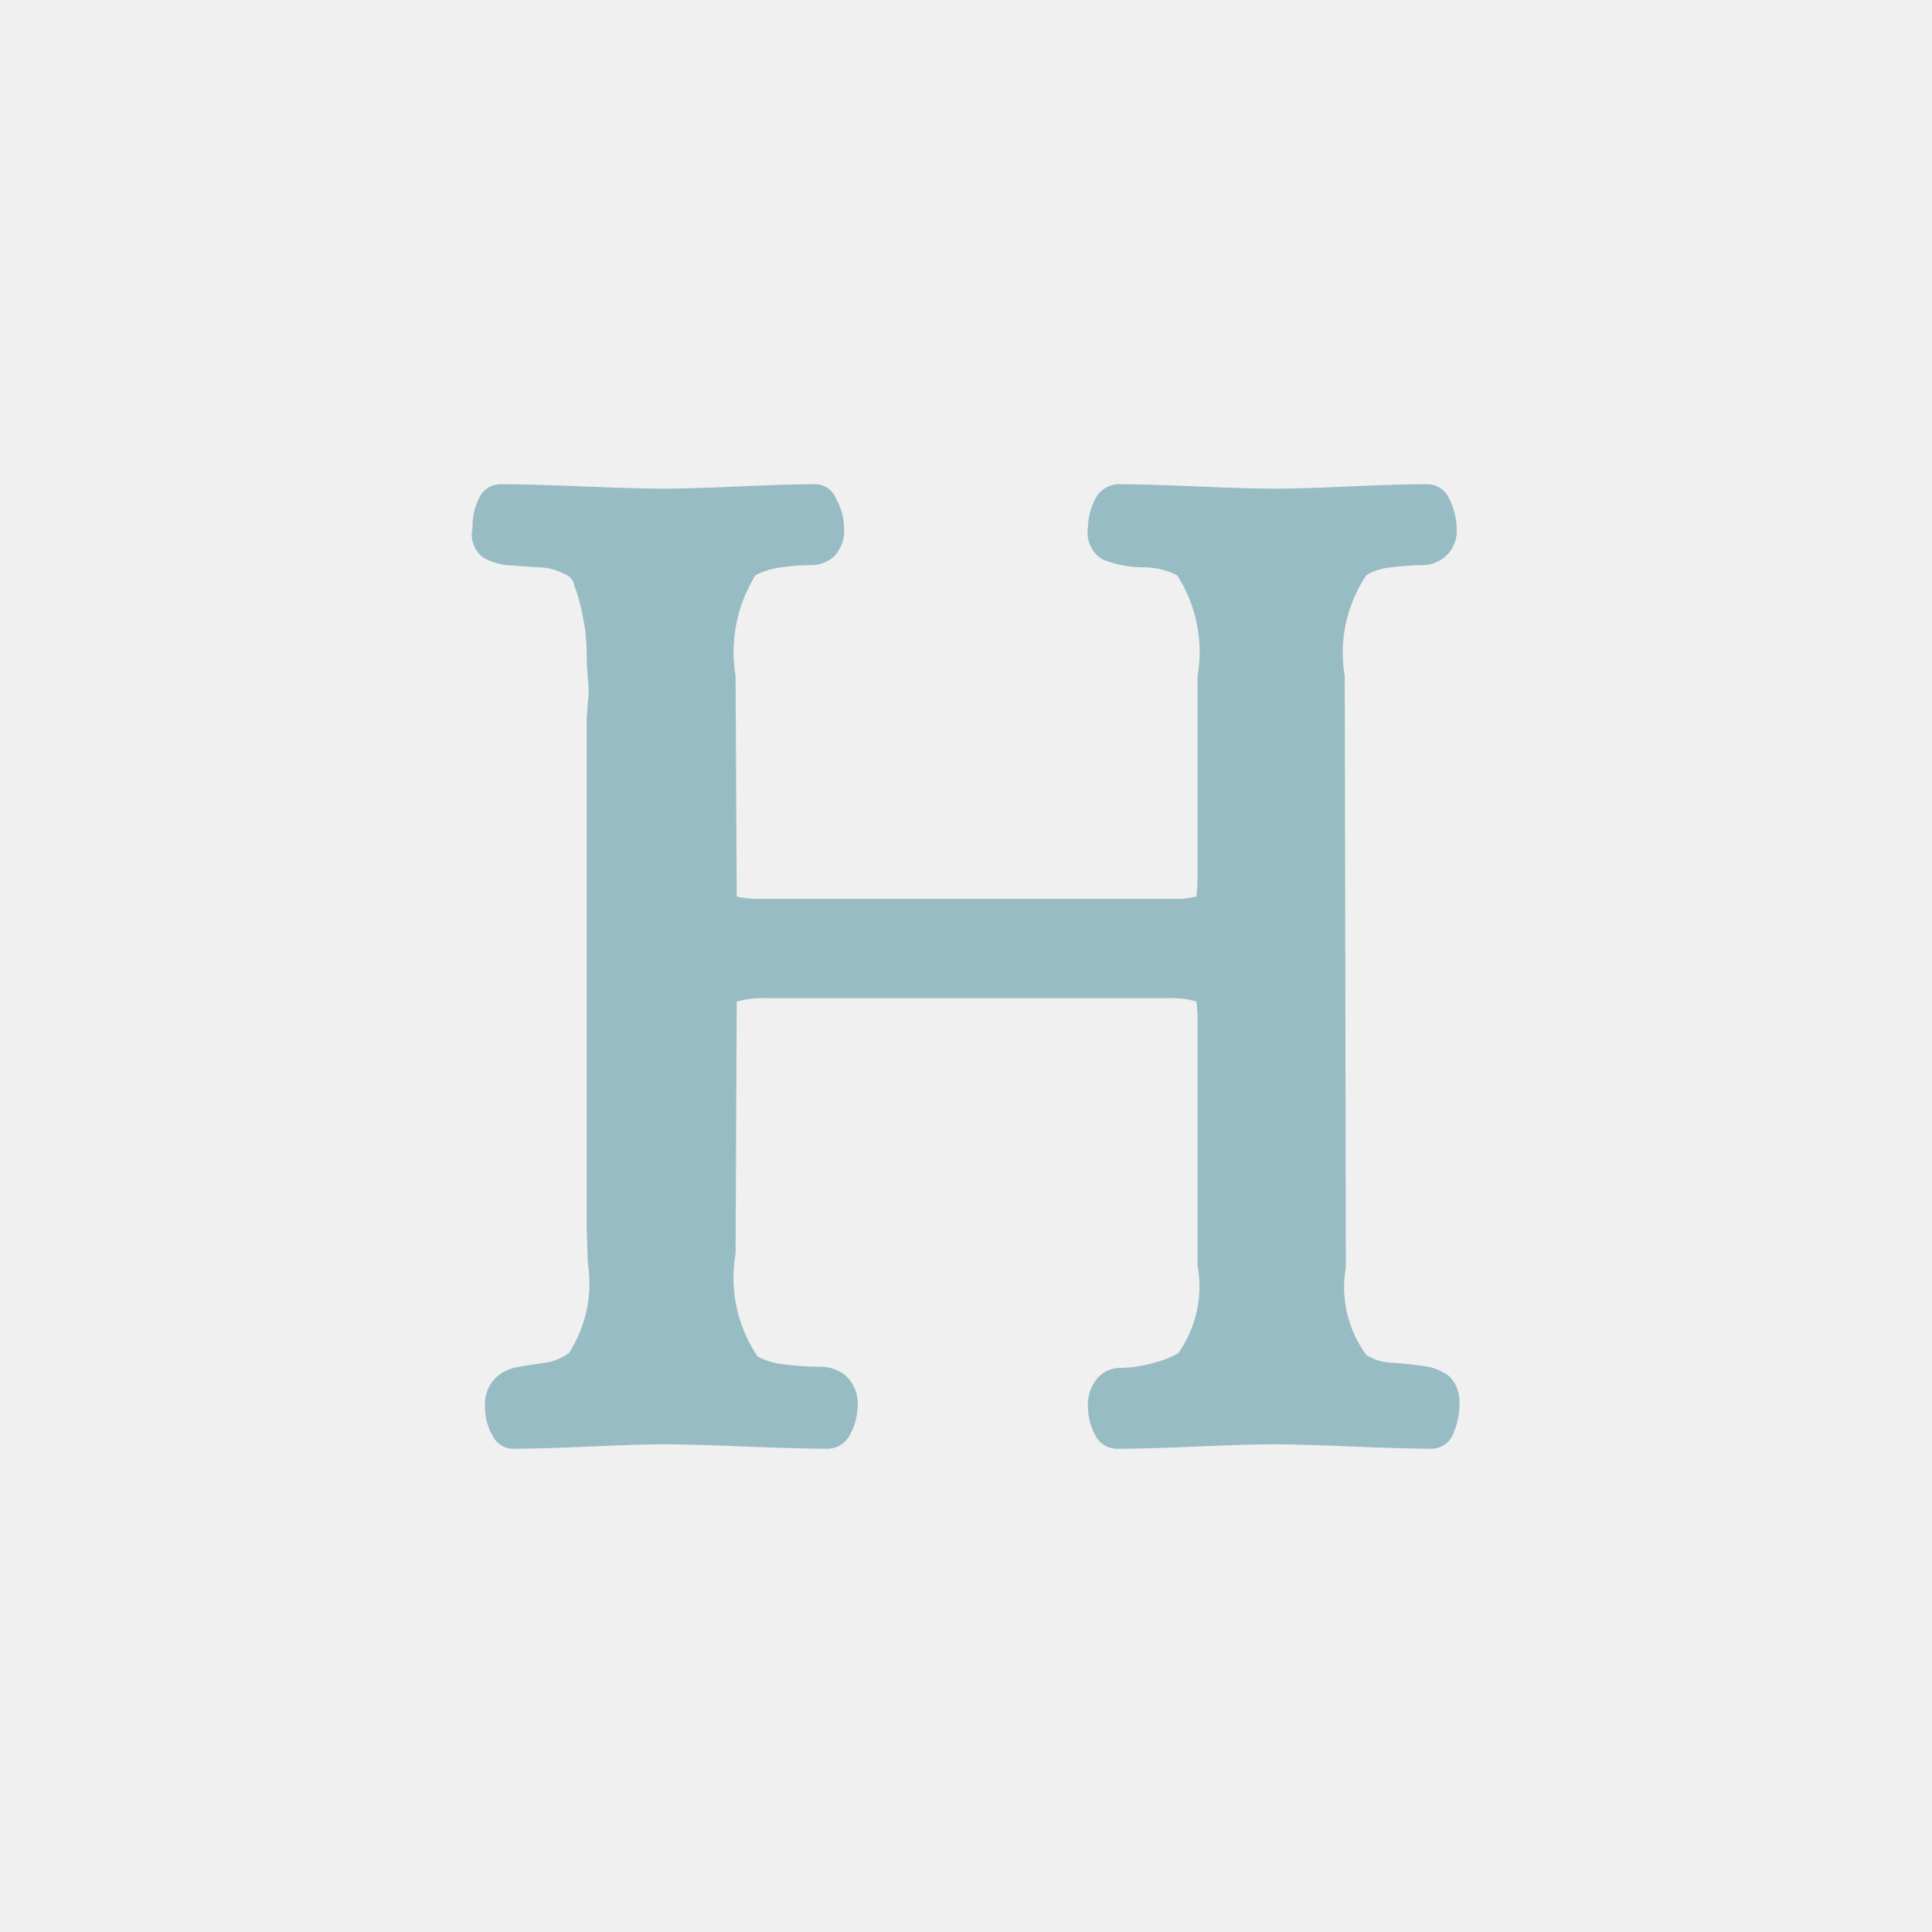
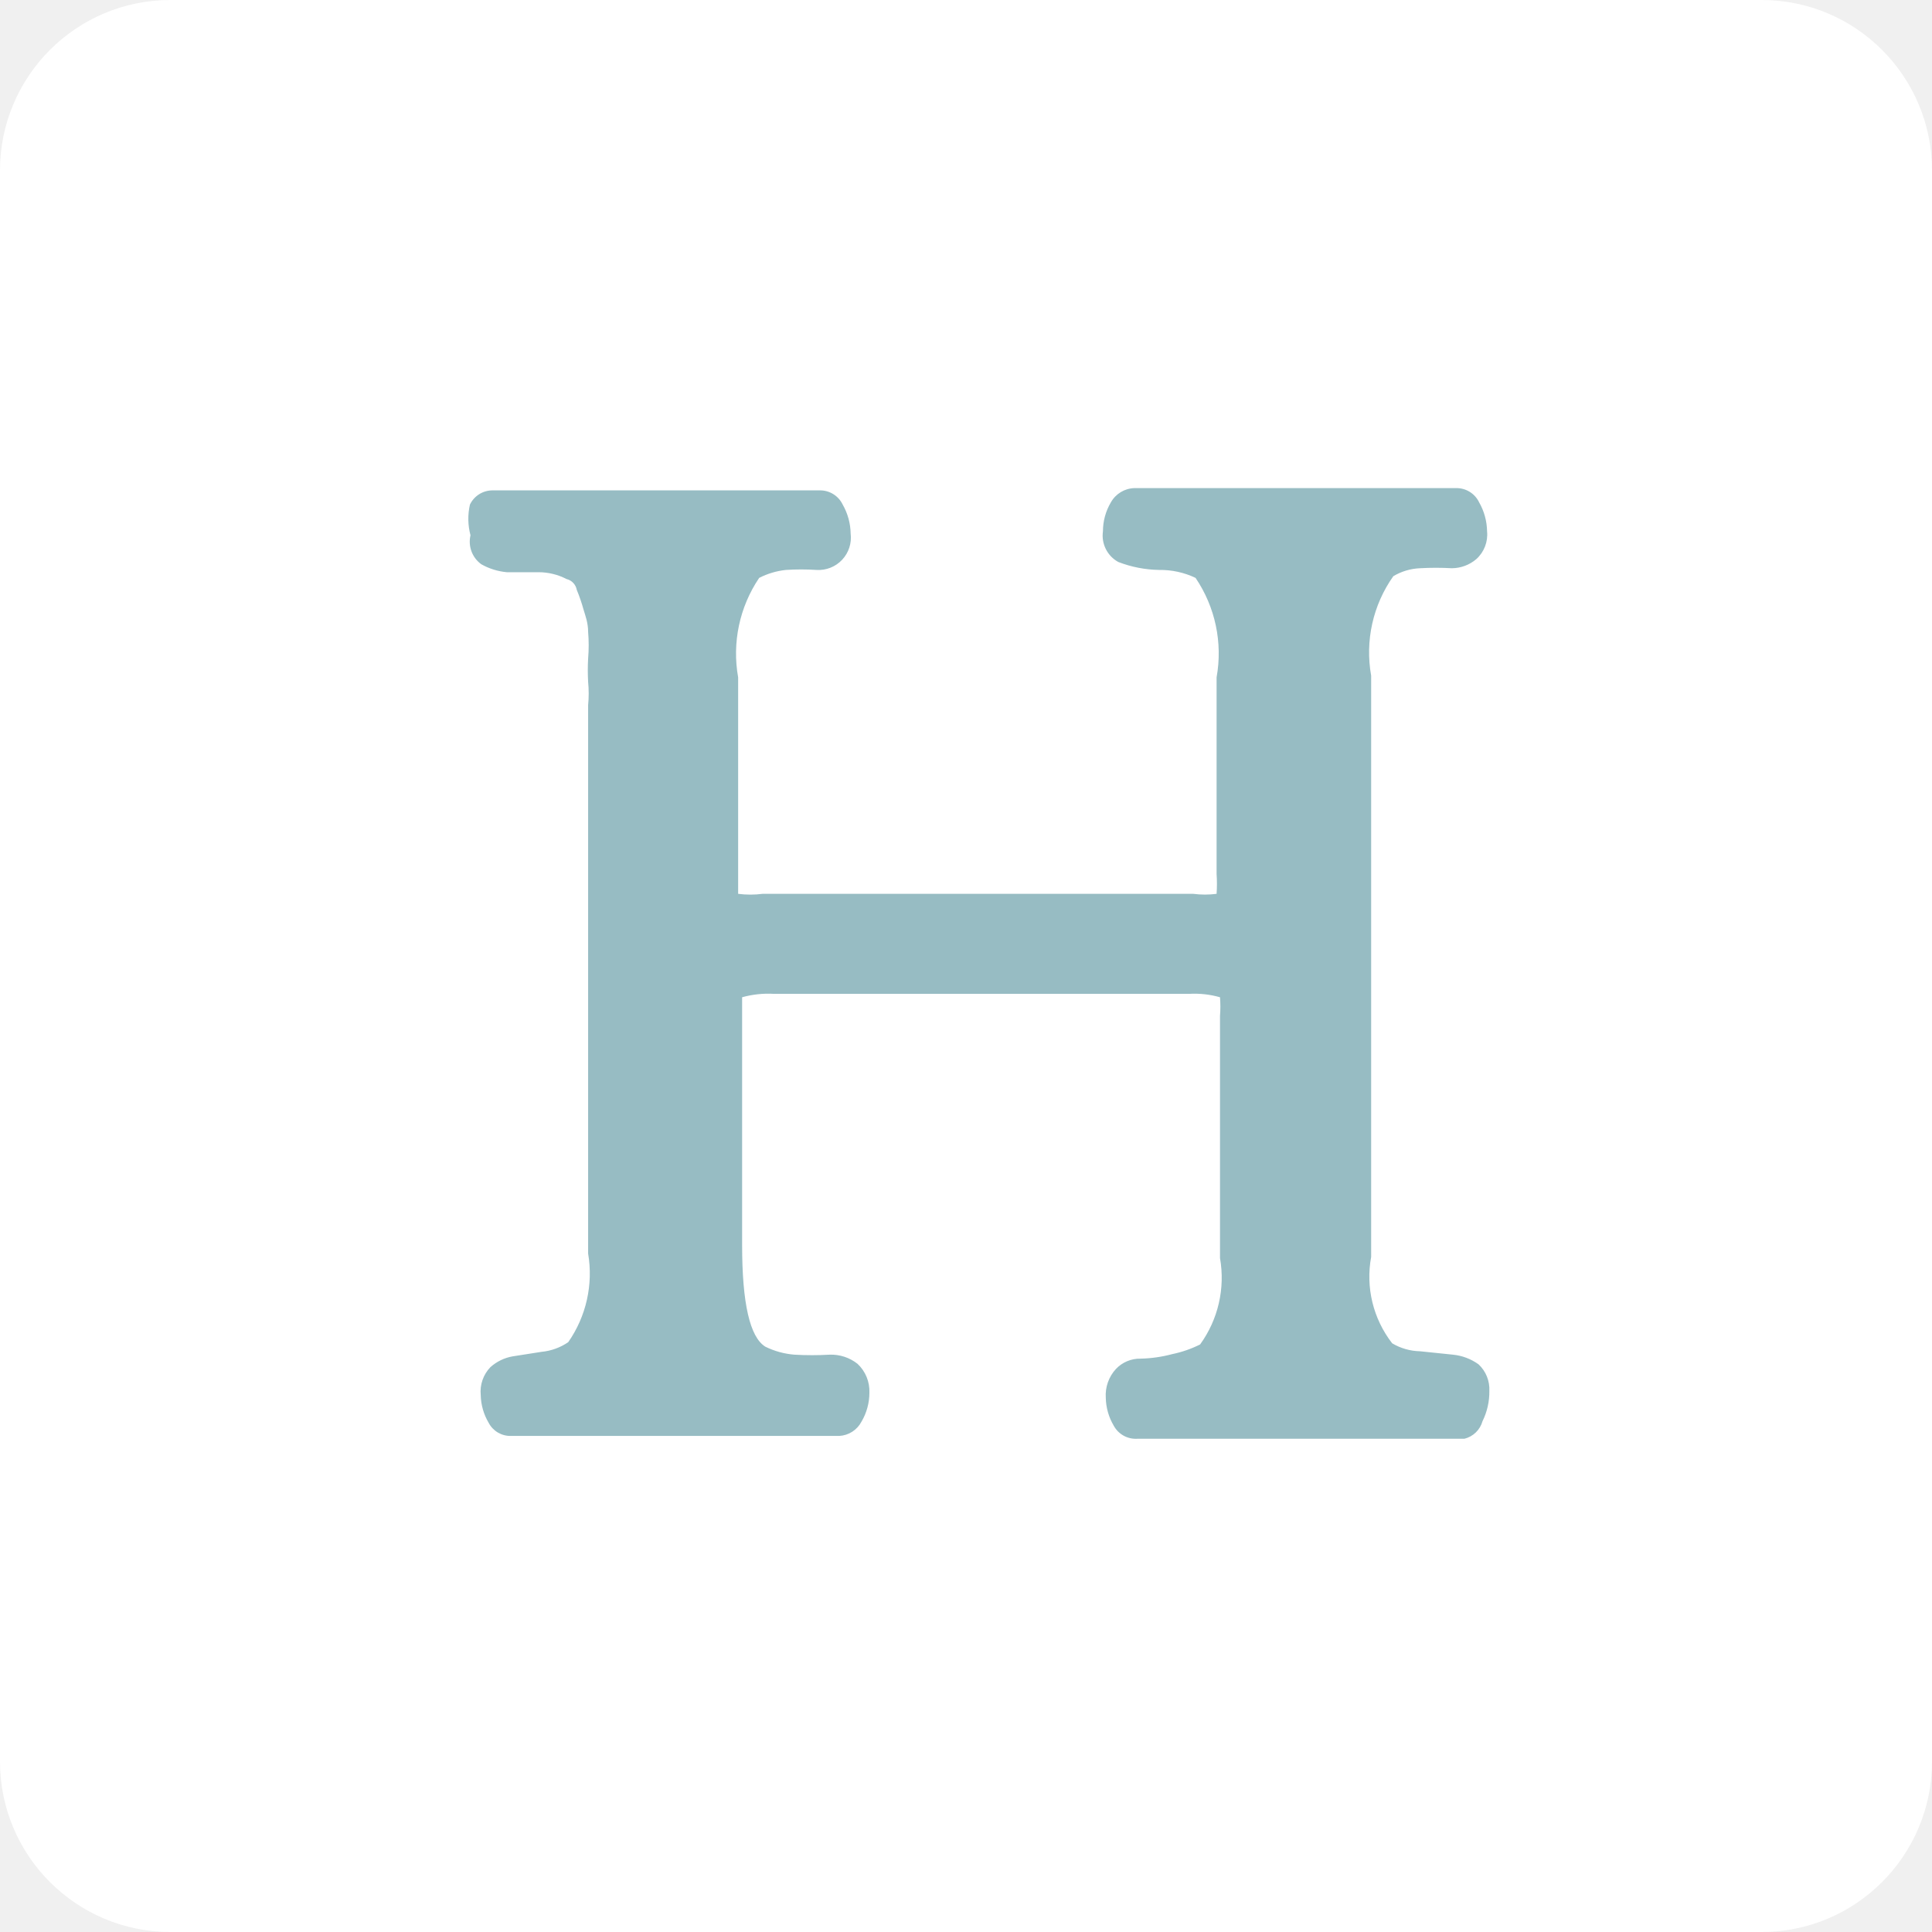
- <svg xmlns="http://www.w3.org/2000/svg" width="34" height="34" viewBox="0 0 34 34">
+ <svg xmlns="http://www.w3.org/2000/svg" id="图层_53_复制" data-name="图层 53_复制" viewBox="0 0 34 34">
  <defs>
-     <style>
-       .cls-1 {
-         fill: #97bcc3;
-         fill-rule: evenodd;
-       }
-     </style>
+     <style>.cls-1{fill:#fff;}.cls-2{fill:#97bcc3;}</style>
  </defs>
-   <path id="形状_12_拷贝" data-name="形状 12 拷贝" class="cls-1" d="M1300.83,558.856c-0.31,0-.78-0.013-1.39-0.039s-1.07-.04-1.38-0.04-0.77.013-1.38,0.04-1.07.039-1.38,0.039a0.43,0.43,0,0,1-.4-0.237,1.093,1.093,0,0,1-.13-0.494,0.732,0.732,0,0,1,.17-0.515,0.544,0.544,0,0,1,.41-0.178,2.068,2.068,0,0,0,.54-0.079,1.818,1.818,0,0,0,.47-0.178,2.033,2.033,0,0,0,.34-1.542v-4.311a2.347,2.347,0,0,0-.02-0.336,1.5,1.5,0,0,0-.52-0.059h-7.03a1.6,1.6,0,0,0-.54.059l-0.02,4.43a2.47,2.47,0,0,0,.39,1.819,1.308,1.308,0,0,0,.49.138,4.9,4.9,0,0,0,.6.04,0.68,0.68,0,0,1,.46.158,0.662,0.662,0,0,1,.21.514,1.132,1.132,0,0,1-.13.514,0.456,0.456,0,0,1-.38.257c-0.32,0-.81-0.013-1.45-0.039s-1.13-.04-1.43-0.04-0.75.013-1.34,0.04-1.03.039-1.33,0.039a0.408,0.408,0,0,1-.37-0.237,0.979,0.979,0,0,1-.13-0.494,0.66,0.66,0,0,1,.17-0.5,0.723,0.723,0,0,1,.37-0.2c0.14-.026.3-0.052,0.49-0.079a0.939,0.939,0,0,0,.45-0.178,2.271,2.271,0,0,0,.33-1.582l-0.02-.612V546l0.02-.277a1.435,1.435,0,0,0,0-.415c-0.01-.119-0.02-0.257-0.02-0.415a3.775,3.775,0,0,0-.03-0.475c-0.03-.158-0.05-0.29-0.08-0.4a2.221,2.221,0,0,0-.11-0.355,0.245,0.245,0,0,0-.17-0.2,0.972,0.972,0,0,0-.47-0.119l-0.54-.039a1.045,1.045,0,0,1-.43-0.139,0.513,0.513,0,0,1-.18-0.514,1.116,1.116,0,0,1,.11-0.514,0.417,0.417,0,0,1,.37-0.257c0.33,0,.81.013,1.46,0.039s1.12,0.04,1.42.04,0.75-.013,1.35-0.04,1.03-.039,1.3-0.039a0.4,0.4,0,0,1,.39.257,1.108,1.108,0,0,1,.14.514,0.657,0.657,0,0,1-.17.494,0.59,0.59,0,0,1-.41.159,3.849,3.849,0,0,0-.53.039,1.348,1.348,0,0,0-.45.139,2.564,2.564,0,0,0-.35,1.779l0.02,3.876a1.505,1.505,0,0,0,.41.04h7.29a1.438,1.438,0,0,0,.39-0.04,2.863,2.863,0,0,0,.02-0.356v-3.52a2.49,2.49,0,0,0-.36-1.779,1.3,1.3,0,0,0-.61-0.139,1.969,1.969,0,0,1-.7-0.138,0.549,0.549,0,0,1-.26-0.554,1.132,1.132,0,0,1,.13-0.514,0.474,0.474,0,0,1,.4-0.257q0.45,0,1.38.039c0.62,0.027,1.08.04,1.37,0.04s0.74-.013,1.34-0.04,1.04-.039,1.34-0.039a0.427,0.427,0,0,1,.4.257,1.225,1.225,0,0,1,.13.514,0.6,0.6,0,0,1-.6.653,4.492,4.492,0,0,0-.54.039,0.961,0.961,0,0,0-.45.139,2.451,2.451,0,0,0-.38,1.779l0.02,10.4a2.009,2.009,0,0,0,.36,1.543,0.9,0.9,0,0,0,.46.138q0.3,0.019.57,0.06a0.905,0.905,0,0,1,.43.178,0.627,0.627,0,0,1,.18.474,1.306,1.306,0,0,1-.11.534A0.417,0.417,0,0,1,1300.83,558.856Z" transform="translate(-1275.625 -533.36)" />
+   <rect class="cls-1" x="0.5" y="0.5" width="33" height="33" rx="2.5" ry="2.5" />
+   <path class="cls-1" d="M1232.73,579.12a2,2,0,0,1,2,2v28a2,2,0,0,1-2,2h-28a2,2,0,0,1-2-2v-28a2,2,0,0,1,2-2h28m0-1h-28a3,3,0,0,0-3,3v28a3,3,0,0,0,3,3h28a3,3,0,0,0,3-3v-28a3,3,0,0,0-3-3h0Z" transform="translate(-1201.73 -578.12)" />
+   <g id="_编组_" data-name="&lt;编组&gt;">
+     <path id="_复合路径_" data-name="&lt;复合路径&gt;" class="cls-2" d="M1227.5,603.44l-1.44,0-1.44,0-1.44,0-1.44,0a0.44,0.44,0,0,1-.41-0.23,1,1,0,0,1-.14-0.49,0.68,0.68,0,0,1,.18-0.51,0.58,0.58,0,0,1,.43-0.18,2.36,2.36,0,0,0,.56-0.08,2,2,0,0,0,.49-0.17,2,2,0,0,0,.35-1.52V596a2.08,2.08,0,0,0,0-.33,1.64,1.64,0,0,0-.54-0.06h-7.31a1.72,1.72,0,0,0-.56.06l0,4.36q0,1.54.41,1.79a1.41,1.41,0,0,0,.51.14,5.39,5.39,0,0,0,.62,0,0.75,0.75,0,0,1,.49.16,0.66,0.66,0,0,1,.21.51,1,1,0,0,1-.14.51,0.47,0.47,0,0,1-.39.25l-1.52,0-1.49,0-1.39,0-1.38,0a0.43,0.43,0,0,1-.39-0.23,1,1,0,0,1-.14-0.49,0.62,0.62,0,0,1,.17-0.49,0.79,0.79,0,0,1,.39-0.19l0.51-.08a1,1,0,0,0,.47-0.17,2.11,2.11,0,0,0,.35-1.56l0-.6V590.8l0-.27a2.11,2.11,0,0,0,0-.41,3.71,3.71,0,0,1,0-.41,2.8,2.8,0,0,0,0-.47c0-.16-0.05-0.29-0.08-0.39a3,3,0,0,0-.12-0.35,0.24,0.24,0,0,0-.18-0.19,1.07,1.07,0,0,0-.49-0.12l-0.56,0a1.12,1.12,0,0,1-.45-0.14,0.49,0.49,0,0,1-.19-0.51A1.12,1.12,0,0,1,1210,587a0.44,0.44,0,0,1,.39-0.25l1.52,0,1.48,0,1.4,0,1.36,0a0.44,0.44,0,0,1,.41.25,1.06,1.06,0,0,1,.14.51,0.57,0.57,0,0,1-.6.64,4.15,4.15,0,0,0-.54,0,1.34,1.34,0,0,0-.47.14,2.38,2.38,0,0,0-.37,1.75l0,3.81a1.68,1.68,0,0,0,.43,0h7.58a1.59,1.59,0,0,0,.41,0,2.51,2.51,0,0,0,0-.35v-3.46a2.37,2.37,0,0,0-.37-1.75,1.44,1.44,0,0,0-.64-0.14,2.09,2.09,0,0,1-.72-0.14,0.53,0.53,0,0,1-.27-0.54,1,1,0,0,1,.14-0.51,0.49,0.49,0,0,1,.41-0.25l1.44,0,1.43,0,1.39,0,1.4,0a0.44,0.44,0,0,1,.41.25,1.06,1.06,0,0,1,.14.51,0.58,0.58,0,0,1-.19.49,0.67,0.67,0,0,1-.43.16,5,5,0,0,0-.56,0,1,1,0,0,0-.47.14,2.32,2.32,0,0,0-.39,1.75l0,10.23a1.91,1.91,0,0,0,.37,1.52,1,1,0,0,0,.49.14l0.58,0.06a0.93,0.93,0,0,1,.45.17,0.6,0.6,0,0,1,.19.47,1.16,1.16,0,0,1-.12.53A0.44,0.44,0,0,1,1227.5,603.44Z" transform="translate(-1201.73 -578.12)" />
+   </g>
</svg>
